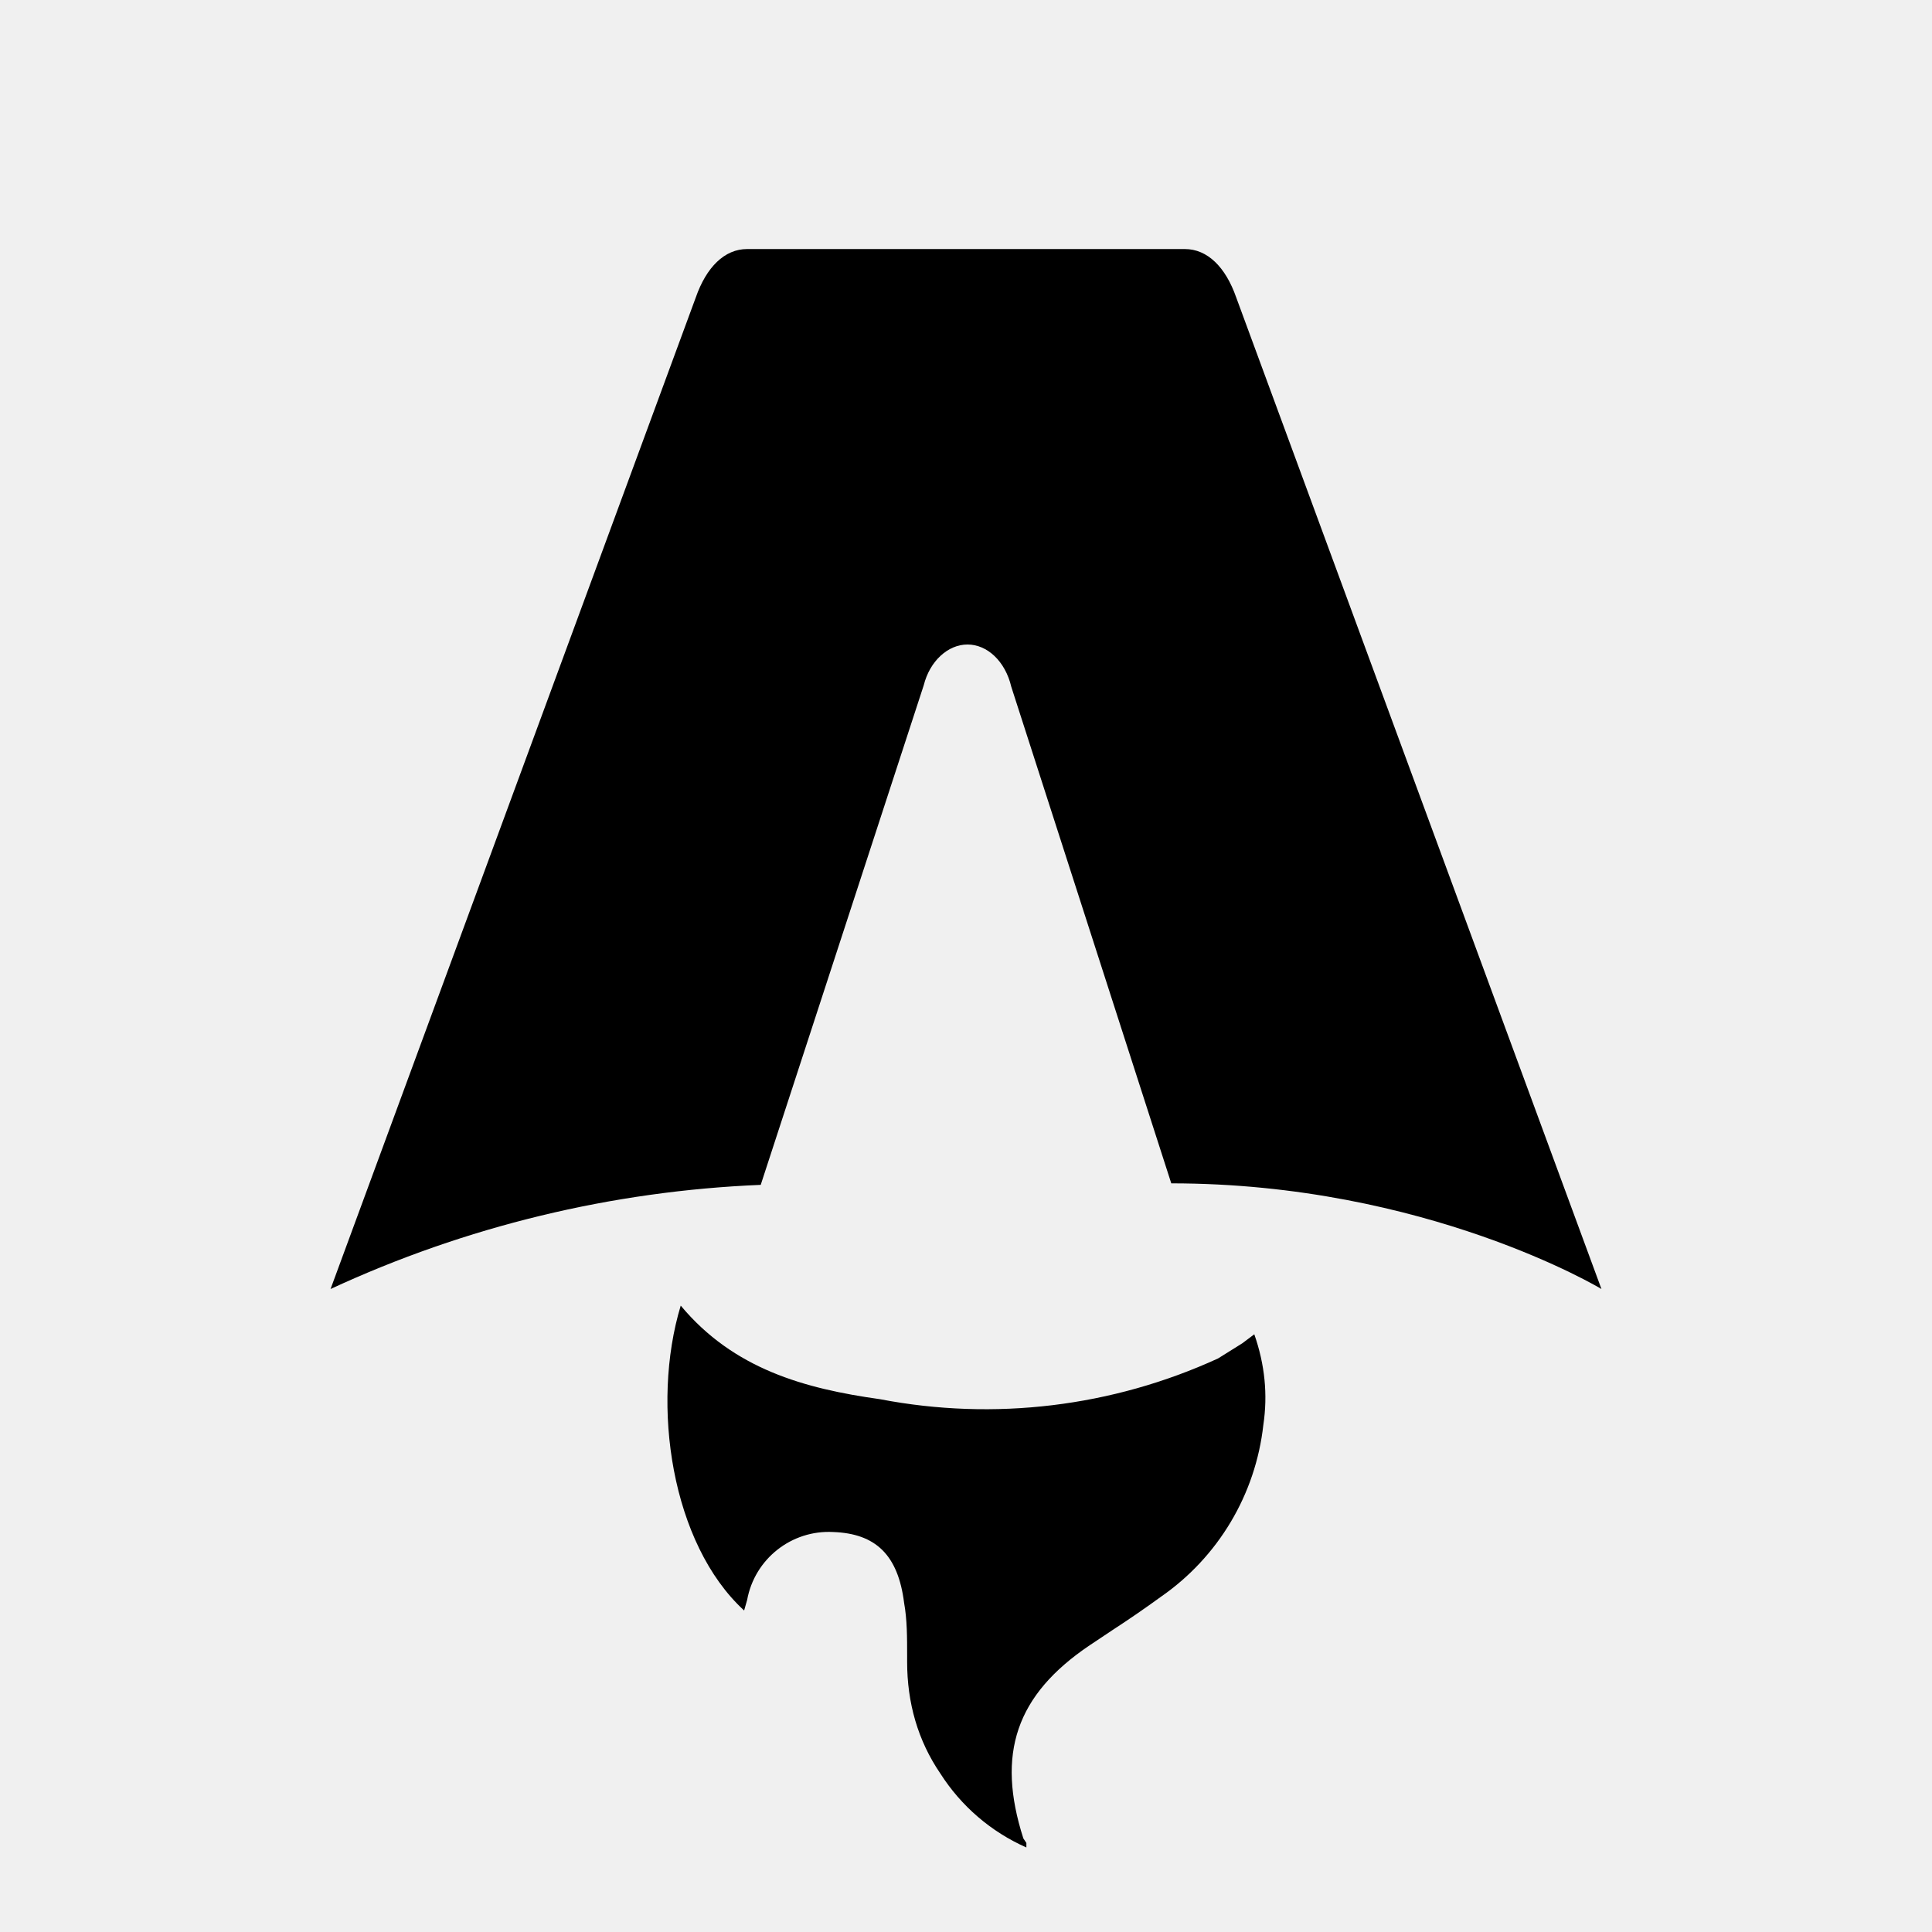
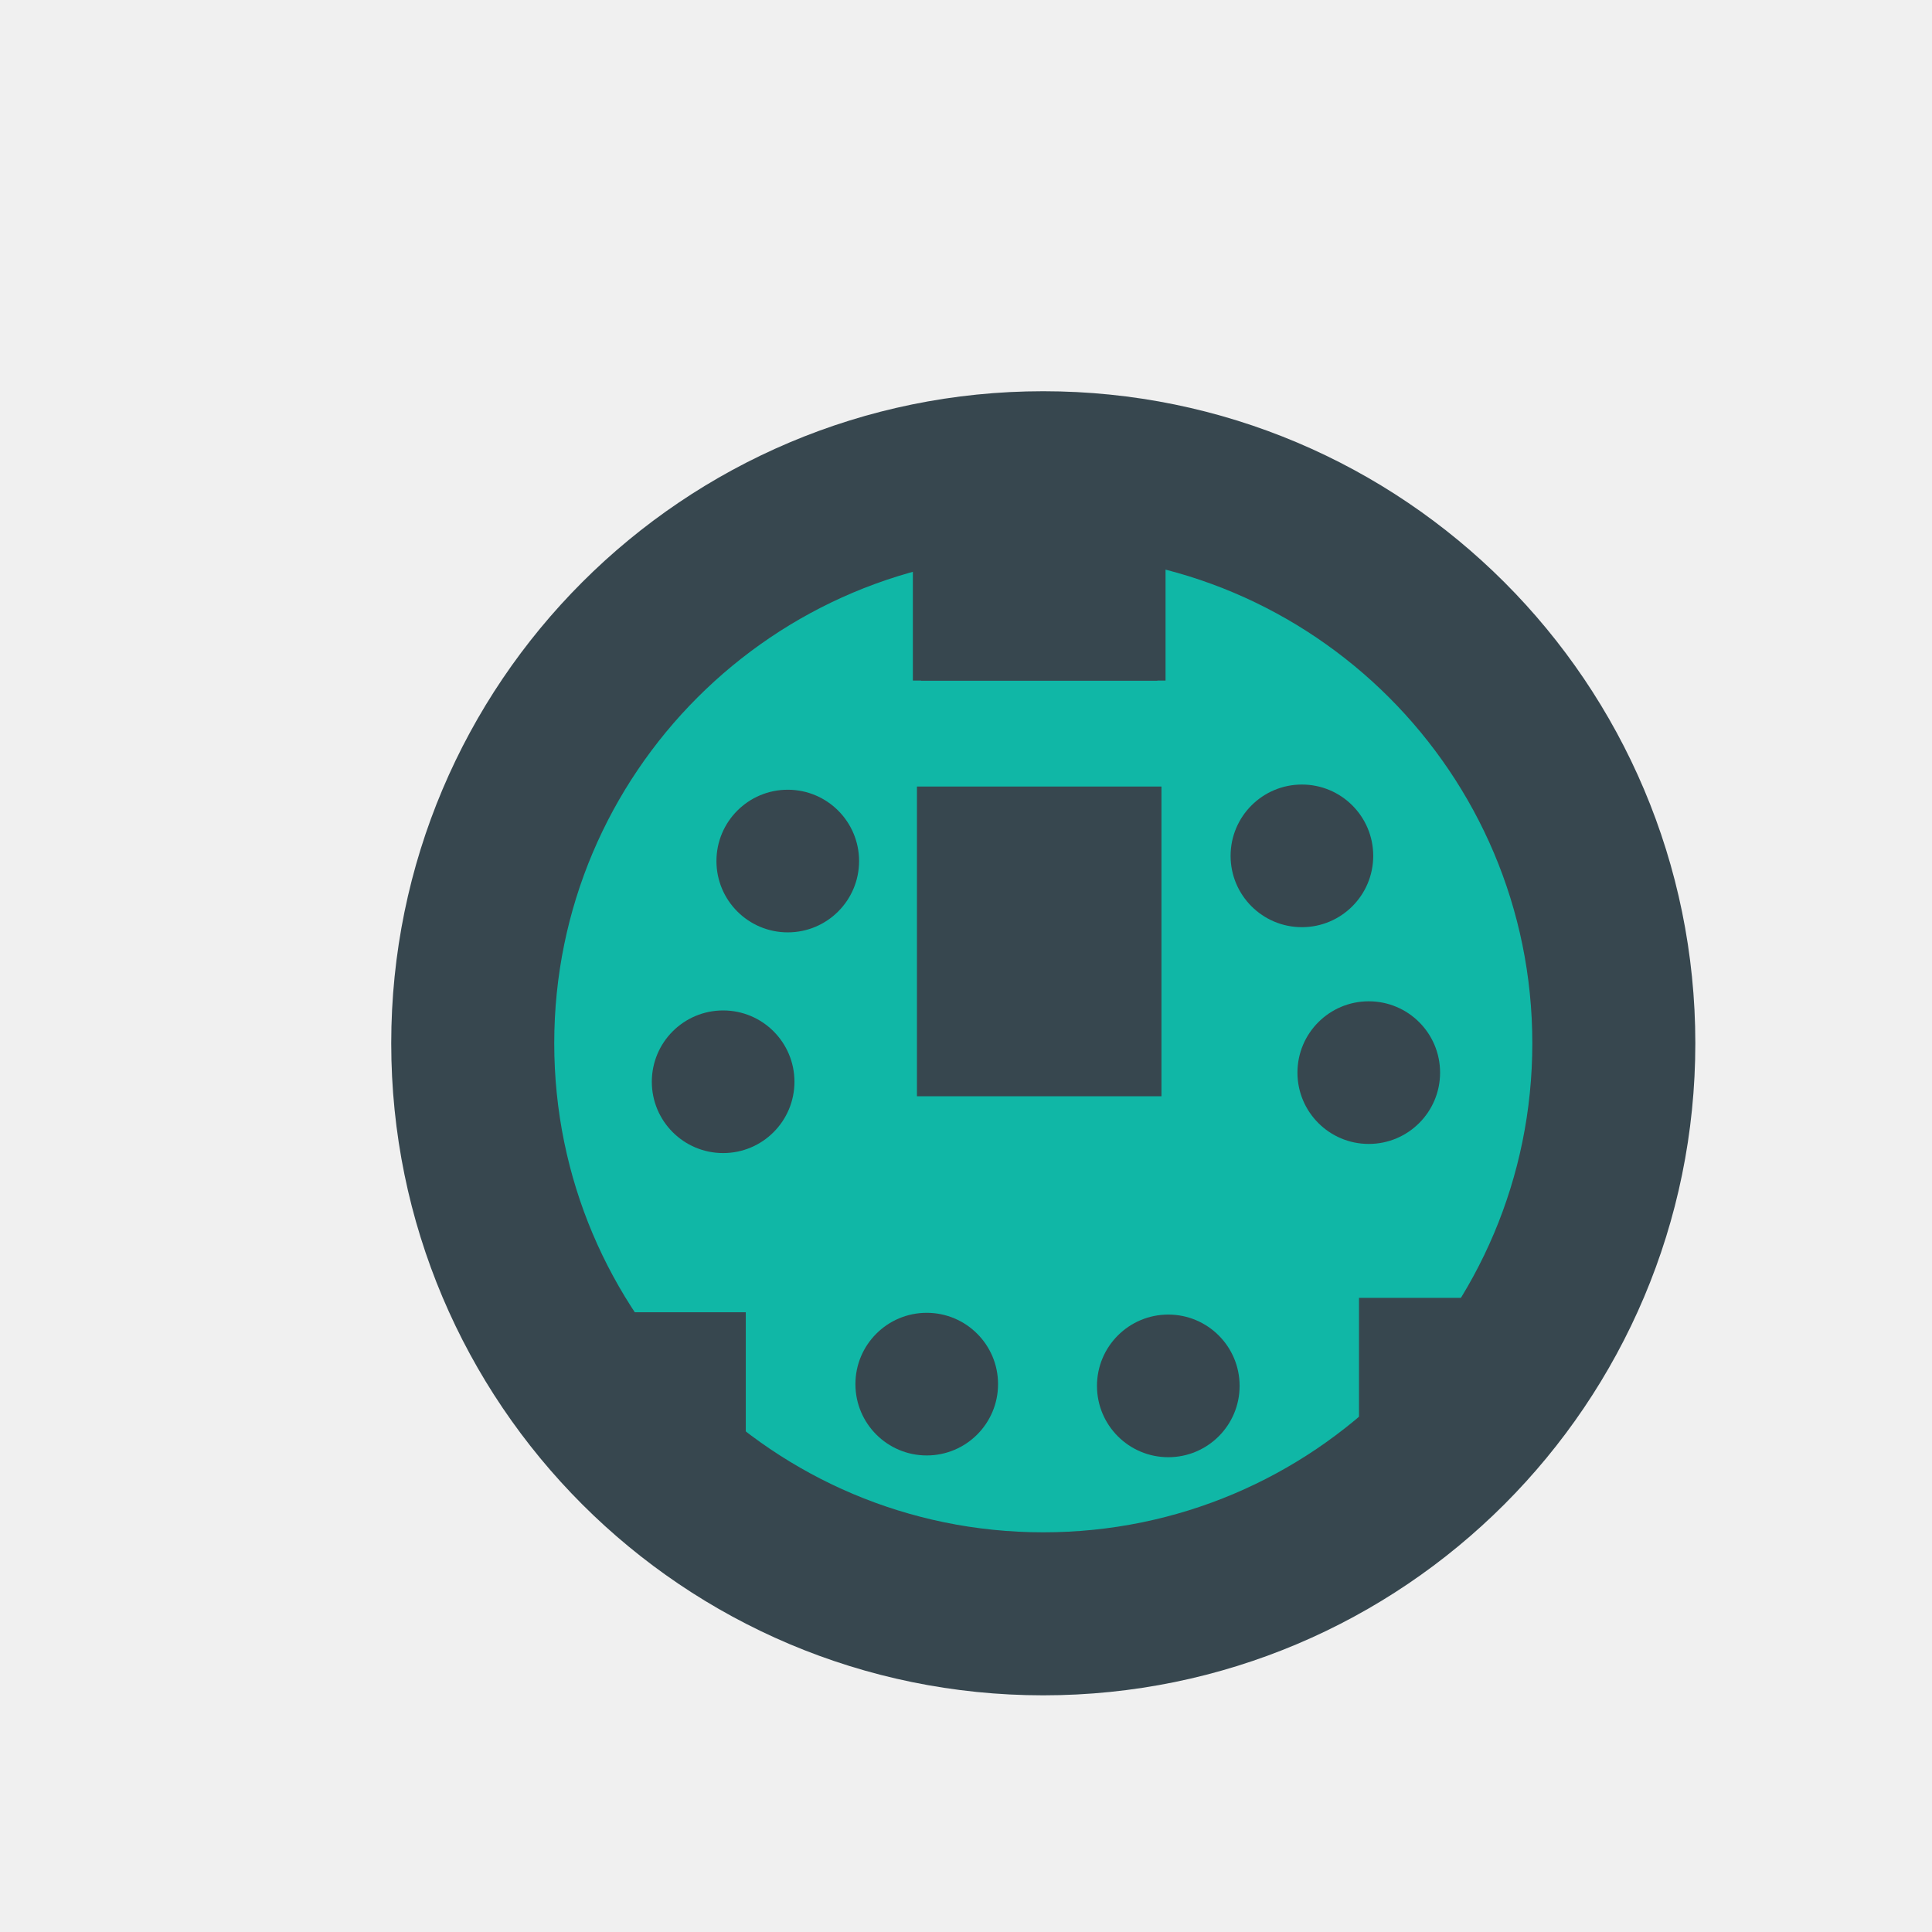
<svg xmlns="http://www.w3.org/2000/svg" fill="none" viewBox="0 0 128 128">
-   <path d="M50.4 78.5a75.1 75.1 0 0 0-28.5 6.9l24.2-65.7c.7-2 1.9-3.2 3.4-3.2h29c1.5 0 2.7 1.2 3.4 3.2l24.2 65.7s-11.6-7-28.5-7L67 45.5c-.4-1.7-1.6-2.8-2.9-2.8-1.3 0-2.5 1.1-2.9 2.7L50.4 78.5Zm-1.1 28.2Zm-4.2-20.2c-2 6.6-.6 15.8 4.2 20.2a17.5 17.5 0 0 1 .2-.7 5.5 5.5 0 0 1 5.7-4.5c2.8.1 4.3 1.5 4.7 4.7.2 1.1.2 2.3.2 3.5v.4c0 2.7.7 5.2 2.2 7.4a13 13 0 0 0 5.7 4.9v-.3l-.2-.3c-1.8-5.6-.5-9.5 4.4-12.8l1.5-1a73 73 0 0 0 3.2-2.2 16 16 0 0 0 6.8-11.4c.3-2 .1-4-.6-6l-.8.6-1.6 1a37 37 0 0 1-22.4 2.7c-5-.7-9.7-2-13.2-6.2Z" />
-   <style>
-         path { fill: #000; }
-         @media (prefers-color-scheme: dark) {
-             path { fill: #FFF; }
-         }
-     </style>
+   <g transform="scale(0.27)">
+     <circle cx="256" cy="256" r="140" fill="#10b7a6" stroke="#37474f" stroke-width="40" id="svg_2" />
+     <rect x="226" y="127" width="60" height="40" fill="#37474f" id="svg_3" />
+     <circle cx="193.301" cy="211.284" r="17.5" fill="#37474f" id="svg_4" />
+     <rect x="224" y="127" width="60" height="40" fill="#37474f" id="svg_10" />
+     <rect x="225" y="193" width="60" height="76" fill="#37474f" id="svg_11" />
+     <rect x="137" y="322" width="46" height="38" fill="#37474f" id="svg_12" />
+     <circle cx="177.443" cy="265.442" r="17.5" fill="#37474f" id="svg_14" />
+     <circle cx="227.402" cy="339.637" r="17.5" fill="#37474f" id="svg_15" />
+     <circle cx="286.676" cy="340.069" r="17.5" fill="#37474f" id="svg_16" />
+     <circle cx="335.869" cy="263.199" r="17.5" fill="#37474f" id="svg_17" />
+     <circle cx="319.462" cy="210.01" r="17.5" fill="#37474f" id="svg_18" />
+     <rect x="333.471" y="318.471" width="46" height="38" fill="#37474f" id="svg_19" />
+   </g>
</svg>
